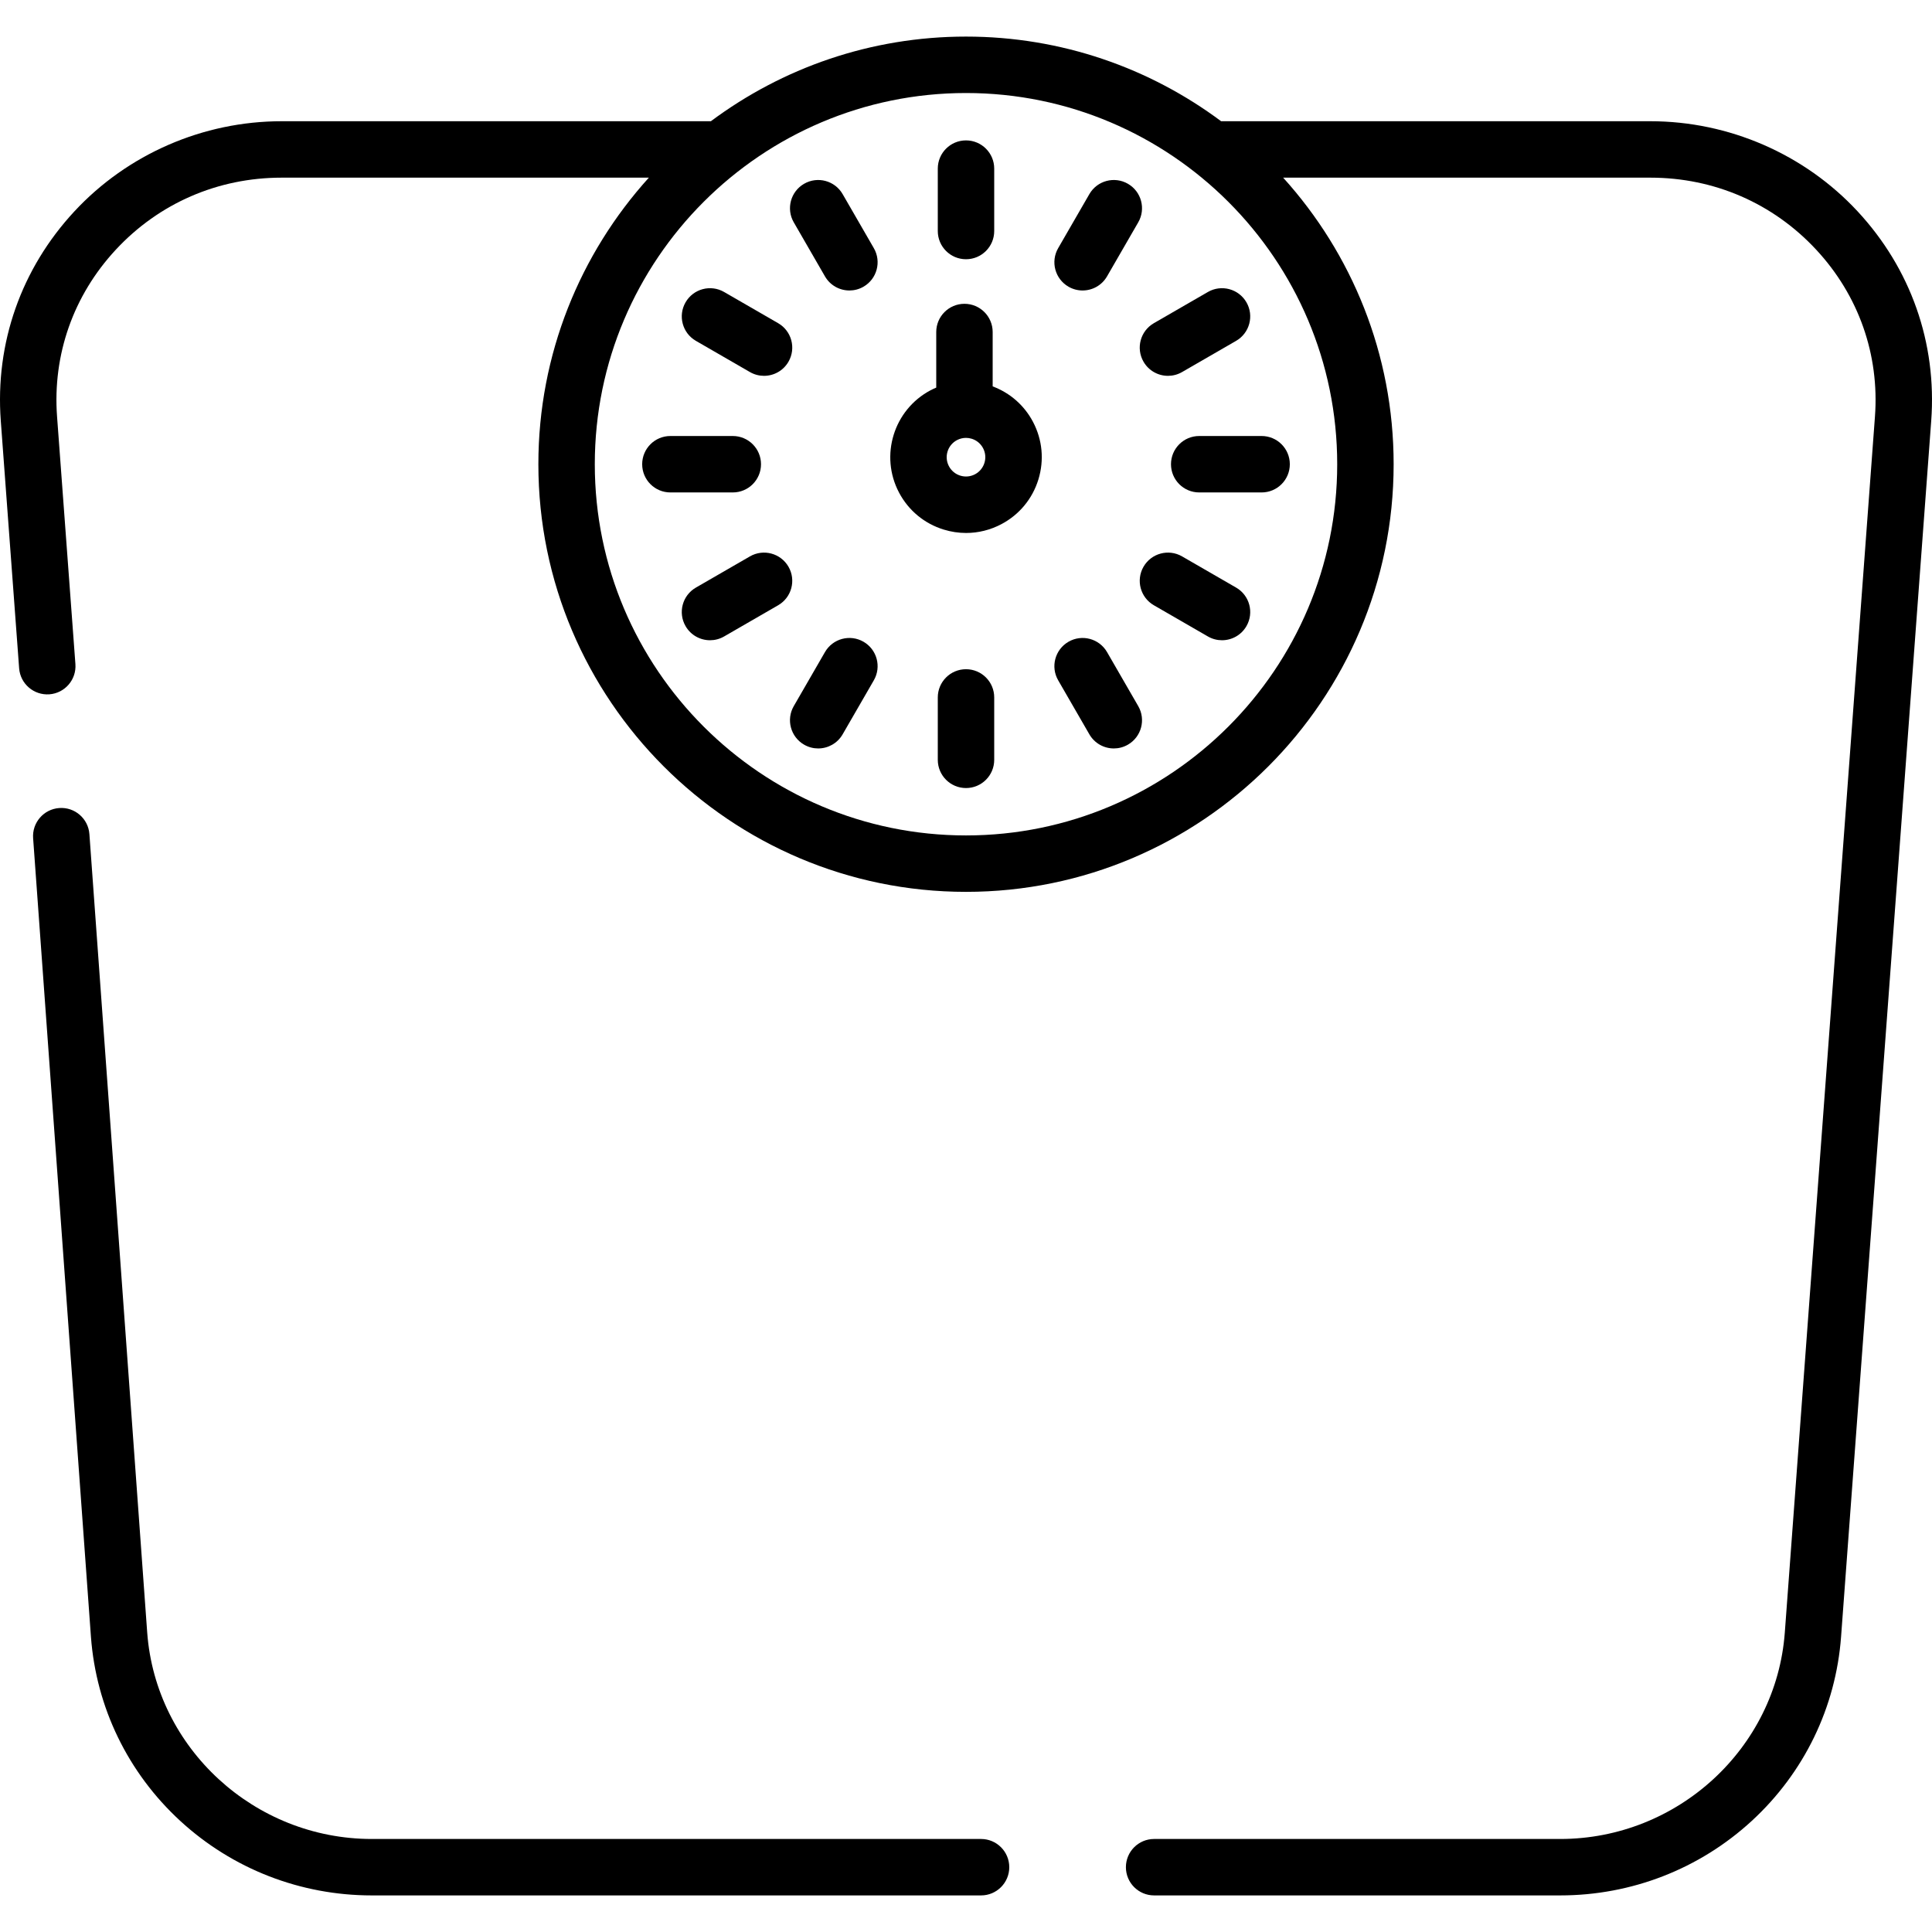
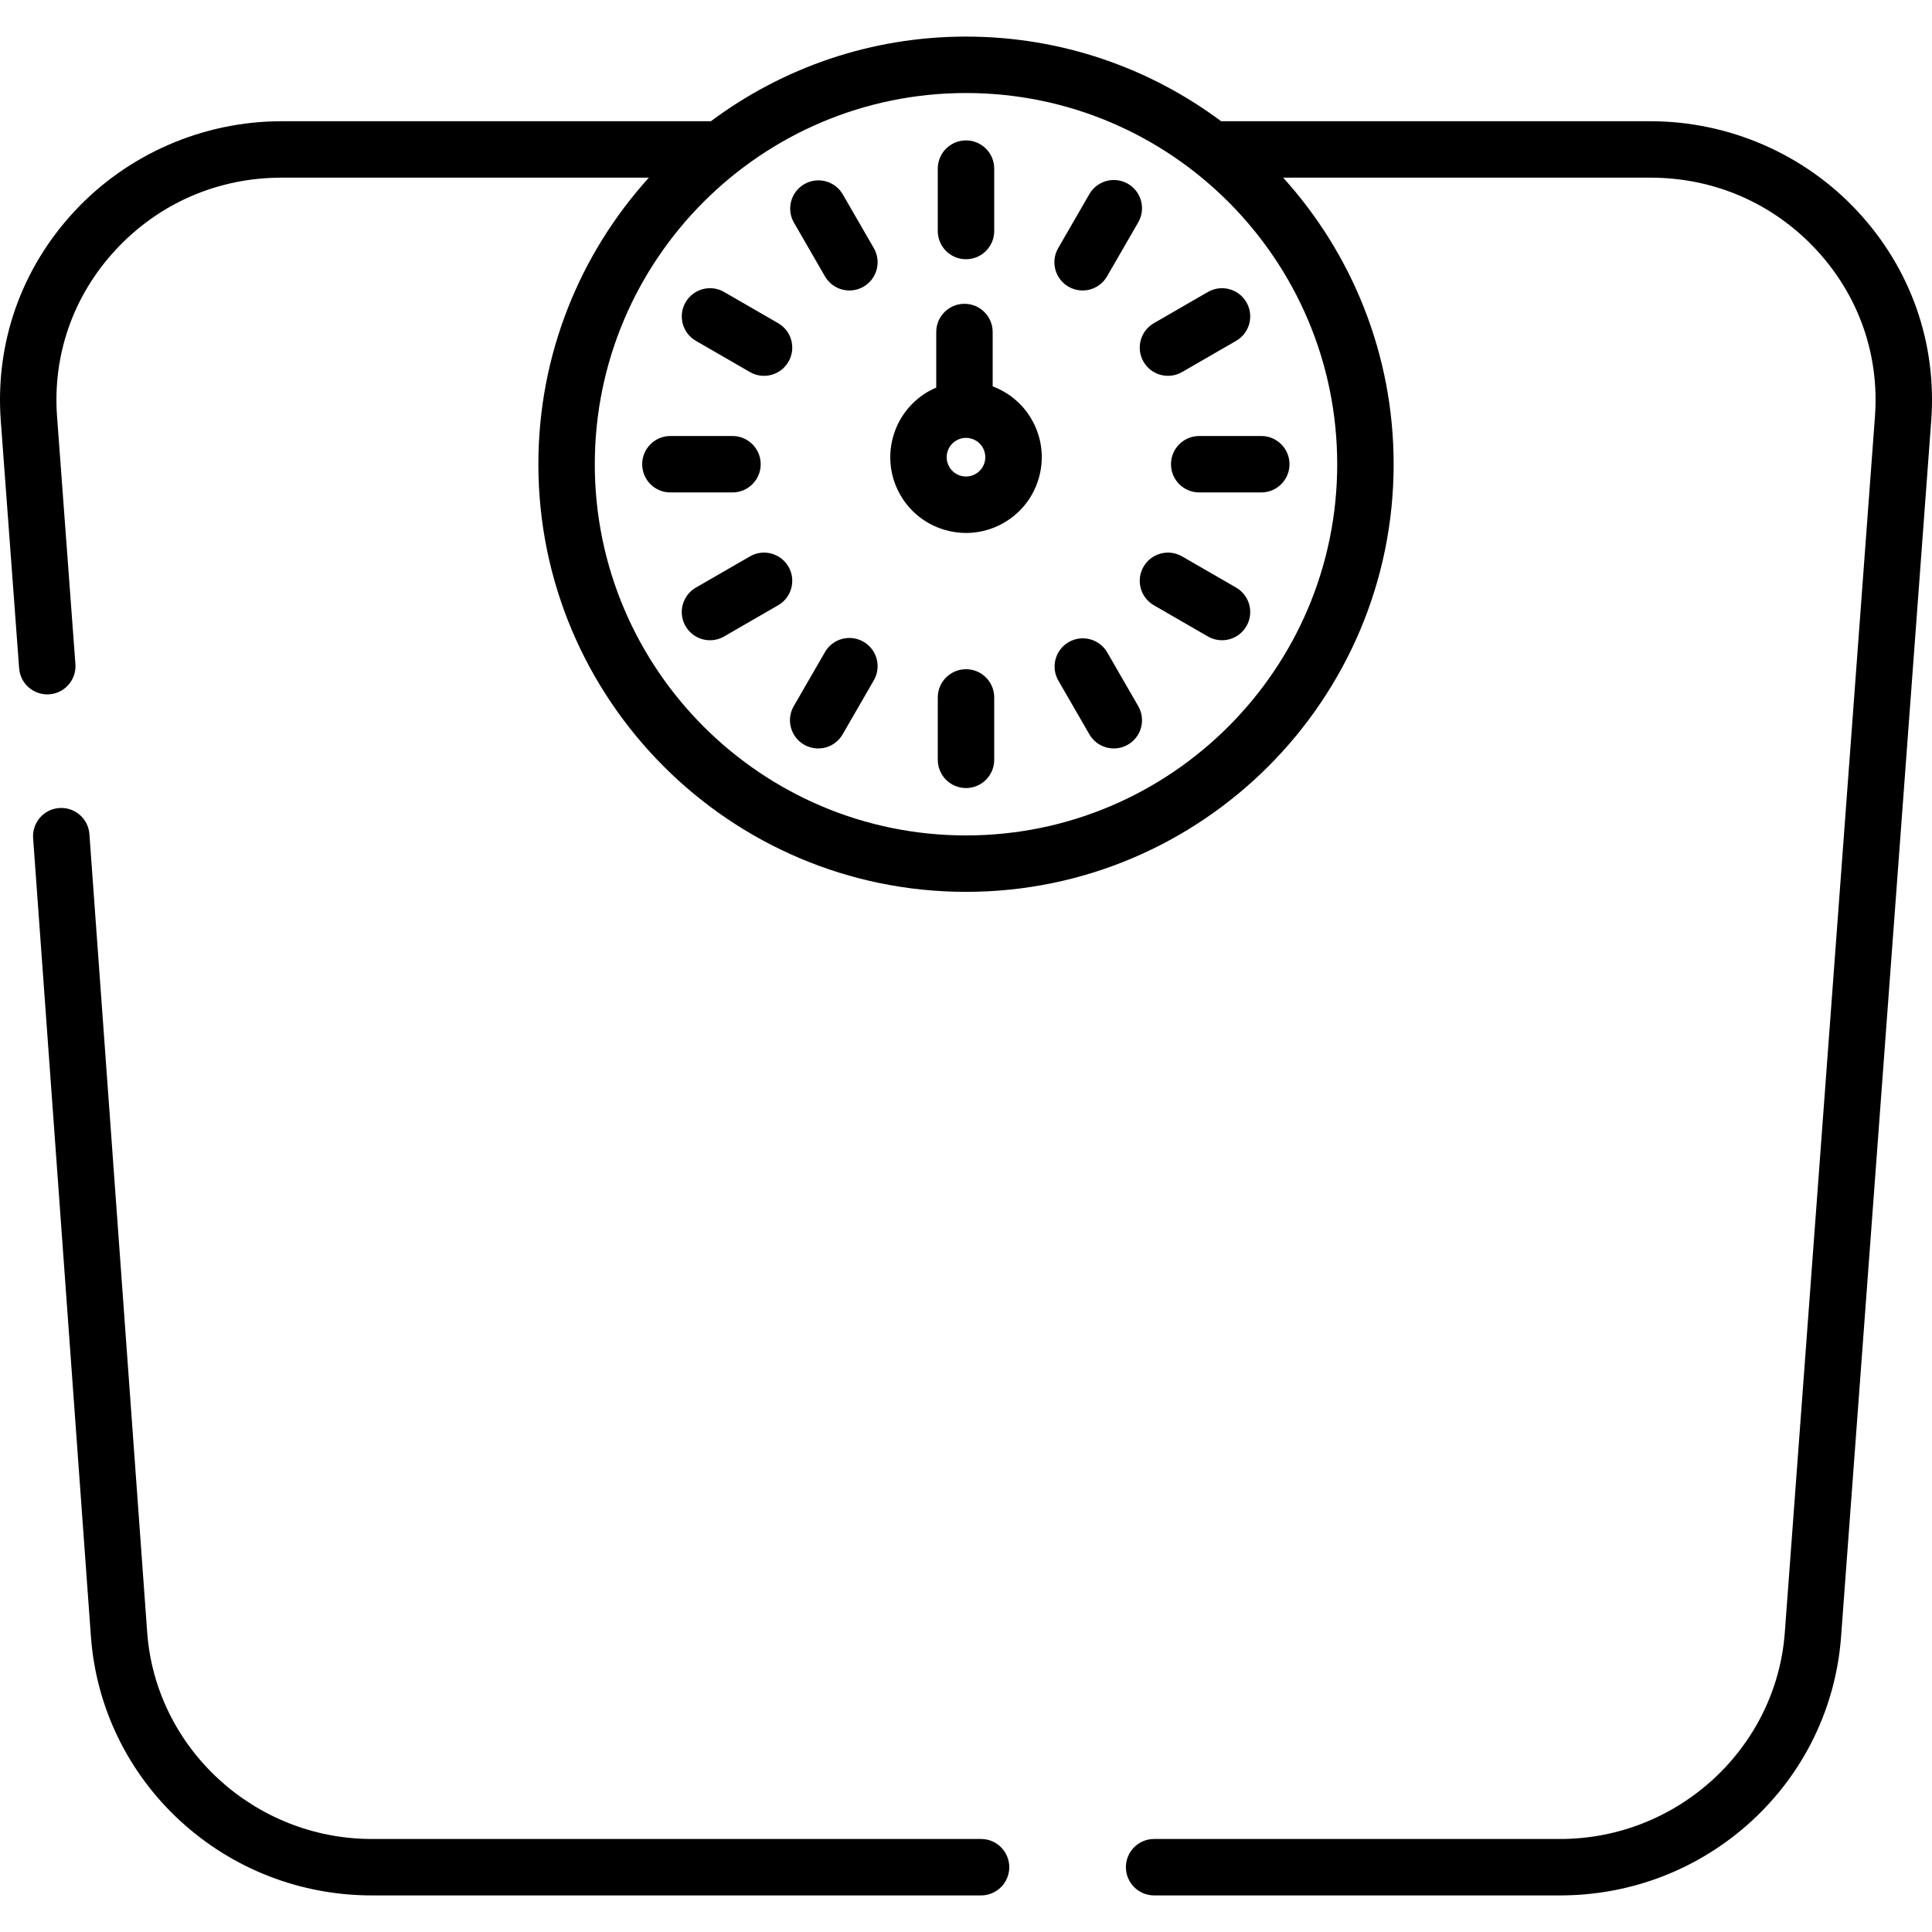
- <svg xmlns="http://www.w3.org/2000/svg" version="1.1" id="Capa_1" x="0px" y="0px" viewBox="0 0 511.999 511.999" style="enable-background:new 0 0 511.999 511.999;" xml:space="preserve">
-   <g>
-     <g>
-       <path d="M492.276,56.005c-14.091-15.175-34.106-23.878-54.912-23.878H323.609C304.722,18.043,281.318,9.696,256,9.696    s-48.722,8.347-67.609,22.431H74.636c-20.806,0-40.821,8.703-54.912,23.878C5.611,71.203-1.319,90.918,0.208,111.52l4.862,65.577    c0.305,4.118,3.898,7.198,8.01,6.904c4.118-0.306,7.209-3.892,6.904-8.01l-4.862-65.577c-1.217-16.407,4.31-32.117,15.561-44.233    c11.437-12.316,27.047-19.1,43.953-19.1h97.319c-18.189,20.111-29.282,46.754-29.282,75.942    c0,62.489,50.839,113.328,113.328,113.328s113.328-50.839,113.328-113.328c0-29.187-11.093-55.831-29.282-75.942h97.319    c16.906,0,32.516,6.783,43.953,19.1c11.251,12.116,16.777,27.825,15.561,44.233l-23.89,322.232    c-2.274,30.674-28.416,54.701-59.514,54.701H305.852c-4.13,0-7.477,3.347-7.477,7.478c0,4.131,3.348,7.477,7.477,7.477h107.622    c18.895,0,36.928-7.018,50.775-19.76c13.866-12.759,22.266-30.087,23.653-48.79l23.89-322.232    C513.319,90.918,506.389,71.203,492.276,56.005z M354.373,123.024c0,54.243-44.13,98.373-98.373,98.373    s-98.373-44.129-98.373-98.373c0-54.244,44.13-98.373,98.373-98.373S354.373,68.78,354.373,123.024z" />
-     </g>
-   </g>
-   <g>
-     <g>
-       <path d="M259.99,487.347H98.526c-31.099,0-57.24-24.027-59.513-54.688l-15.32-211.606c-0.298-4.118-3.878-7.218-7.998-6.917    c-4.119,0.298-7.216,3.879-6.918,7.998l15.321,211.619c1.387,18.703,9.787,36.031,23.653,48.79    c13.847,12.742,31.88,19.76,50.775,19.76H259.99c4.13,0,7.477-3.347,7.477-7.477S264.12,487.347,259.99,487.347z" />
-     </g>
-   </g>
-   <g>
-     <g>
-       <path d="M256,37.206c-4.13,0-7.477,3.347-7.477,7.478v16.539c0,4.13,3.348,7.477,7.477,7.477c4.13,0,7.477-3.347,7.477-7.478    V44.684C263.477,40.554,260.129,37.206,256,37.206z" />
-     </g>
-   </g>
-   <g>
-     <g>
-       <path d="M256,177.348c-4.13,0-7.477,3.347-7.477,7.477v16.538c0,4.13,3.348,7.477,7.477,7.477c4.13,0,7.477-3.347,7.477-7.477    v-16.538C263.478,180.695,260.13,177.348,256,177.348z" />
-     </g>
-   </g>
-   <g>
-     <g>
-       <path d="M231.575,65.764l-8.269-14.323c-2.065-3.577-6.638-4.8-10.214-2.737c-3.576,2.065-4.802,6.638-2.737,10.214l8.269,14.323    c1.385,2.399,3.898,3.74,6.482,3.74c1.269,0,2.554-0.323,3.732-1.003C232.414,73.913,233.64,69.34,231.575,65.764z" />
-     </g>
-   </g>
-   <g>
-     <g>
-       <path d="M301.645,187.129l-8.269-14.322c-2.065-3.576-6.638-4.801-10.214-2.737c-3.577,2.065-4.802,6.638-2.737,10.214    l8.269,14.322c1.385,2.399,3.898,3.74,6.482,3.74c1.269,0,2.554-0.323,3.732-1.003    C302.485,195.278,303.71,190.705,301.645,187.129z" />
-     </g>
-   </g>
-   <g>
-     <g>
-       <path d="M206.217,85.647l-14.322-8.269c-3.577-2.064-8.15-0.84-10.214,2.737c-2.065,3.576-0.84,8.149,2.737,10.214l14.322,8.269    c1.178,0.68,2.463,1.003,3.732,1.003c2.584,0,5.097-1.341,6.482-3.74C211.019,92.285,209.794,87.712,206.217,85.647z" />
-     </g>
-   </g>
-   <g>
-     <g>
-       <path d="M327.583,155.718l-14.323-8.269c-3.577-2.064-8.15-0.84-10.214,2.737c-2.065,3.576-0.839,8.149,2.737,10.214l14.323,8.269    c1.178,0.68,2.463,1.003,3.732,1.003c2.584,0,5.098-1.341,6.482-3.74C332.385,162.356,331.159,157.783,327.583,155.718z" />
-     </g>
-   </g>
-   <g>
-     <g>
-       <path d="M194.199,115.546h-16.538c-4.13,0-7.477,3.347-7.477,7.478c0,4.131,3.348,7.477,7.477,7.477h16.538    c4.13,0,7.477-3.347,7.477-7.477C201.676,118.894,198.328,115.546,194.199,115.546z" />
-     </g>
-   </g>
-   <g>
-     <g>
-       <path d="M334.339,115.546h-16.538c-4.13,0-7.477,3.348-7.477,7.478c0,4.13,3.348,7.477,7.477,7.477h16.538    c4.13,0,7.477-3.347,7.477-7.477C341.816,118.894,338.468,115.546,334.339,115.546z" />
-     </g>
-   </g>
-   <g>
-     <g>
-       <path d="M208.954,150.186c-2.065-3.577-6.638-4.801-10.214-2.737l-14.322,8.269c-3.577,2.065-4.802,6.638-2.737,10.214    c1.385,2.399,3.898,3.74,6.482,3.74c1.269,0,2.554-0.323,3.732-1.003l14.322-8.269    C209.794,158.335,211.019,153.762,208.954,150.186z" />
-     </g>
-   </g>
-   <g>
-     <g>
-       <path d="M330.319,80.115c-2.065-3.577-6.638-4.8-10.214-2.737l-14.323,8.269c-3.576,2.065-4.802,6.638-2.737,10.214    c1.385,2.399,3.898,3.74,6.482,3.74c1.269,0,2.554-0.323,3.732-1.003l14.323-8.269C331.158,88.264,332.384,83.691,330.319,80.115z    " />
-     </g>
-   </g>
-   <g>
-     <g>
-       <path d="M228.838,170.07c-3.577-2.065-8.15-0.84-10.214,2.737l-8.269,14.322c-2.065,3.576-0.84,8.149,2.737,10.214    c1.178,0.68,2.463,1.003,3.732,1.003c2.584,0,5.097-1.341,6.482-3.74l8.269-14.322C233.64,176.708,232.415,172.135,228.838,170.07    z" />
-     </g>
-   </g>
-   <g>
-     <g>
-       <path d="M298.908,48.704c-3.577-2.064-8.15-0.84-10.214,2.737l-8.269,14.323c-2.065,3.576-0.839,8.149,2.737,10.214    c1.178,0.679,2.463,1.003,3.732,1.003c2.584,0,5.098-1.341,6.482-3.74l8.269-14.323C303.71,55.342,302.484,50.769,298.908,48.704z    " />
-     </g>
-   </g>
-   <g>
-     <g>
-       <path d="M273.742,111.774c-2.313-4.374-6.082-7.654-10.675-9.377V87.989c0-4.13-3.348-7.477-7.477-7.477    c-4.13,0-7.477,3.347-7.477,7.477v14.728c-0.505,0.217-1.008,0.442-1.499,0.702c-9.783,5.175-13.531,17.345-8.356,27.127    c2.507,4.74,6.71,8.218,11.834,9.797c1.952,0.602,3.948,0.9,5.933,0.9c3.228,0,6.427-0.788,9.361-2.341    c4.739-2.507,8.218-6.709,9.796-11.833C276.76,121.945,276.249,116.513,273.742,111.774z M258.393,125.684    c-1.209,0.638-2.593,0.767-3.899,0.367c-1.307-0.403-2.378-1.29-3.017-2.498c-0.639-1.207-0.77-2.593-0.368-3.898    c0.403-1.307,1.29-2.378,2.498-3.017c0.748-0.395,1.564-0.596,2.387-0.596c0.506,0,1.015,0.076,1.512,0.229    c1.306,0.402,2.377,1.289,3.016,2.497C261.843,121.26,260.887,124.363,258.393,125.684z" />
-     </g>
-   </g>
-   <g>
- </g>
-   <g>
- </g>
-   <g>
- </g>
-   <g>
- </g>
-   <g>
- </g>
-   <g>
- </g>
-   <g>
- </g>
-   <g>
- </g>
-   <g>
- </g>
-   <g>
- </g>
-   <g>
- </g>
-   <g>
- </g>
-   <g>
- </g>
-   <g>
- </g>
-   <g>
- </g>
+ <svg xmlns="http://www.w3.org/2000/svg" viewBox="0 0 511.999 511.999">
+   <path d="M492.276 56.005c-14.091-15.175-34.106-23.878-54.912-23.878H323.609C304.722 18.043 281.318 9.696 256 9.696s-48.722 8.347-67.609 22.431H74.636c-20.806 0-40.821 8.703-54.912 23.878C5.611 71.203-1.319 90.918.208 111.52l4.862 65.577c.305 4.118 3.898 7.198 8.01 6.904a7.479 7.479 0 0 0 6.904-8.01l-4.862-65.577c-1.217-16.407 4.31-32.117 15.561-44.233 11.437-12.316 27.047-19.1 43.953-19.1h97.319c-18.189 20.111-29.282 46.754-29.282 75.942 0 62.489 50.839 113.328 113.328 113.328s113.328-50.839 113.328-113.328c0-29.187-11.093-55.831-29.282-75.942h97.319c16.906 0 32.516 6.783 43.953 19.1 11.251 12.116 16.777 27.825 15.561 44.233l-23.89 322.232c-2.274 30.674-28.416 54.701-59.514 54.701H305.852a7.476 7.476 0 0 0-7.477 7.478 7.476 7.476 0 0 0 7.477 7.477h107.622c18.895 0 36.928-7.018 50.775-19.76 13.866-12.759 22.266-30.087 23.653-48.79l23.89-322.232c1.527-20.602-5.403-40.317-19.516-55.515zm-137.903 67.019c0 54.243-44.13 98.373-98.373 98.373s-98.373-44.129-98.373-98.373c0-54.244 44.13-98.373 98.373-98.373s98.373 44.129 98.373 98.373zM259.99 487.347H98.526c-31.099 0-57.24-24.027-59.513-54.688l-15.32-211.606a7.475 7.475 0 0 0-7.998-6.917 7.477 7.477 0 0 0-6.918 7.998l15.321 211.619c1.387 18.703 9.787 36.031 23.653 48.79 13.847 12.742 31.88 19.76 50.775 19.76H259.99a7.478 7.478 0 1 0 0-14.956z" />
+   <path d="M256 37.206a7.476 7.476 0 0 0-7.477 7.478v16.539a7.477 7.477 0 1 0 14.954-.001V44.684A7.478 7.478 0 0 0 256 37.206zM256 177.348a7.476 7.476 0 0 0-7.477 7.477v16.538a7.477 7.477 0 1 0 14.954 0v-16.538a7.476 7.476 0 0 0-7.477-7.477zM231.575 65.764l-8.269-14.323a7.478 7.478 0 0 0-12.951 7.477l8.269 14.323a7.474 7.474 0 0 0 10.214 2.737 7.477 7.477 0 0 0 2.737-10.214zM301.645 187.129l-8.269-14.322a7.478 7.478 0 0 0-12.951 7.477l8.269 14.322a7.474 7.474 0 0 0 10.214 2.737 7.476 7.476 0 0 0 2.737-10.214zM206.217 85.647l-14.322-8.269a7.477 7.477 0 0 0-10.214 2.737 7.476 7.476 0 0 0 2.737 10.214l14.322 8.269a7.474 7.474 0 0 0 10.214-2.737 7.476 7.476 0 0 0-2.737-10.214zM327.583 155.718l-14.323-8.269a7.477 7.477 0 1 0-7.477 12.951l14.323 8.269a7.472 7.472 0 0 0 10.214-2.737 7.477 7.477 0 0 0-2.737-10.214zM194.199 115.546h-16.538a7.476 7.476 0 0 0-7.477 7.478 7.476 7.476 0 0 0 7.477 7.477h16.538a7.478 7.478 0 0 0 0-14.955zM334.339 115.546h-16.538a7.477 7.477 0 0 0-7.477 7.478 7.477 7.477 0 0 0 7.477 7.477h16.538a7.478 7.478 0 0 0 0-14.955zM208.954 150.186a7.477 7.477 0 0 0-10.214-2.737l-14.322 8.269a7.476 7.476 0 0 0 3.745 13.954 7.443 7.443 0 0 0 3.732-1.003l14.322-8.269a7.476 7.476 0 0 0 2.737-10.214zM330.319 80.115a7.478 7.478 0 0 0-10.214-2.737l-14.323 8.269a7.477 7.477 0 0 0 7.477 12.951l14.323-8.269a7.477 7.477 0 0 0 2.737-10.214zM228.838 170.07a7.476 7.476 0 0 0-10.214 2.737l-8.269 14.322a7.476 7.476 0 0 0 6.469 11.217 7.474 7.474 0 0 0 6.482-3.74l8.269-14.322a7.476 7.476 0 0 0-2.737-10.214zM298.908 48.704a7.477 7.477 0 0 0-10.214 2.737l-8.269 14.323a7.477 7.477 0 0 0 12.951 7.477l8.269-14.323a7.477 7.477 0 0 0-2.737-10.214zM273.742 111.774c-2.313-4.374-6.082-7.654-10.675-9.377V87.989a7.477 7.477 0 1 0-14.954 0v14.728c-.505.217-1.008.442-1.499.702-9.783 5.175-13.531 17.345-8.356 27.127a19.941 19.941 0 0 0 11.834 9.797c1.952.602 3.948.9 5.933.9 3.228 0 6.427-.788 9.361-2.341a19.937 19.937 0 0 0 9.796-11.833 19.943 19.943 0 0 0-1.44-15.295zm-15.349 13.91a5.1 5.1 0 0 1-3.899.367 5.085 5.085 0 0 1-3.017-2.498 5.083 5.083 0 0 1-.368-3.898 5.085 5.085 0 0 1 2.498-3.017 5.102 5.102 0 0 1 3.899-.367 5.08 5.08 0 0 1 3.016 2.497 5.122 5.122 0 0 1-2.129 6.916z" />
</svg>
